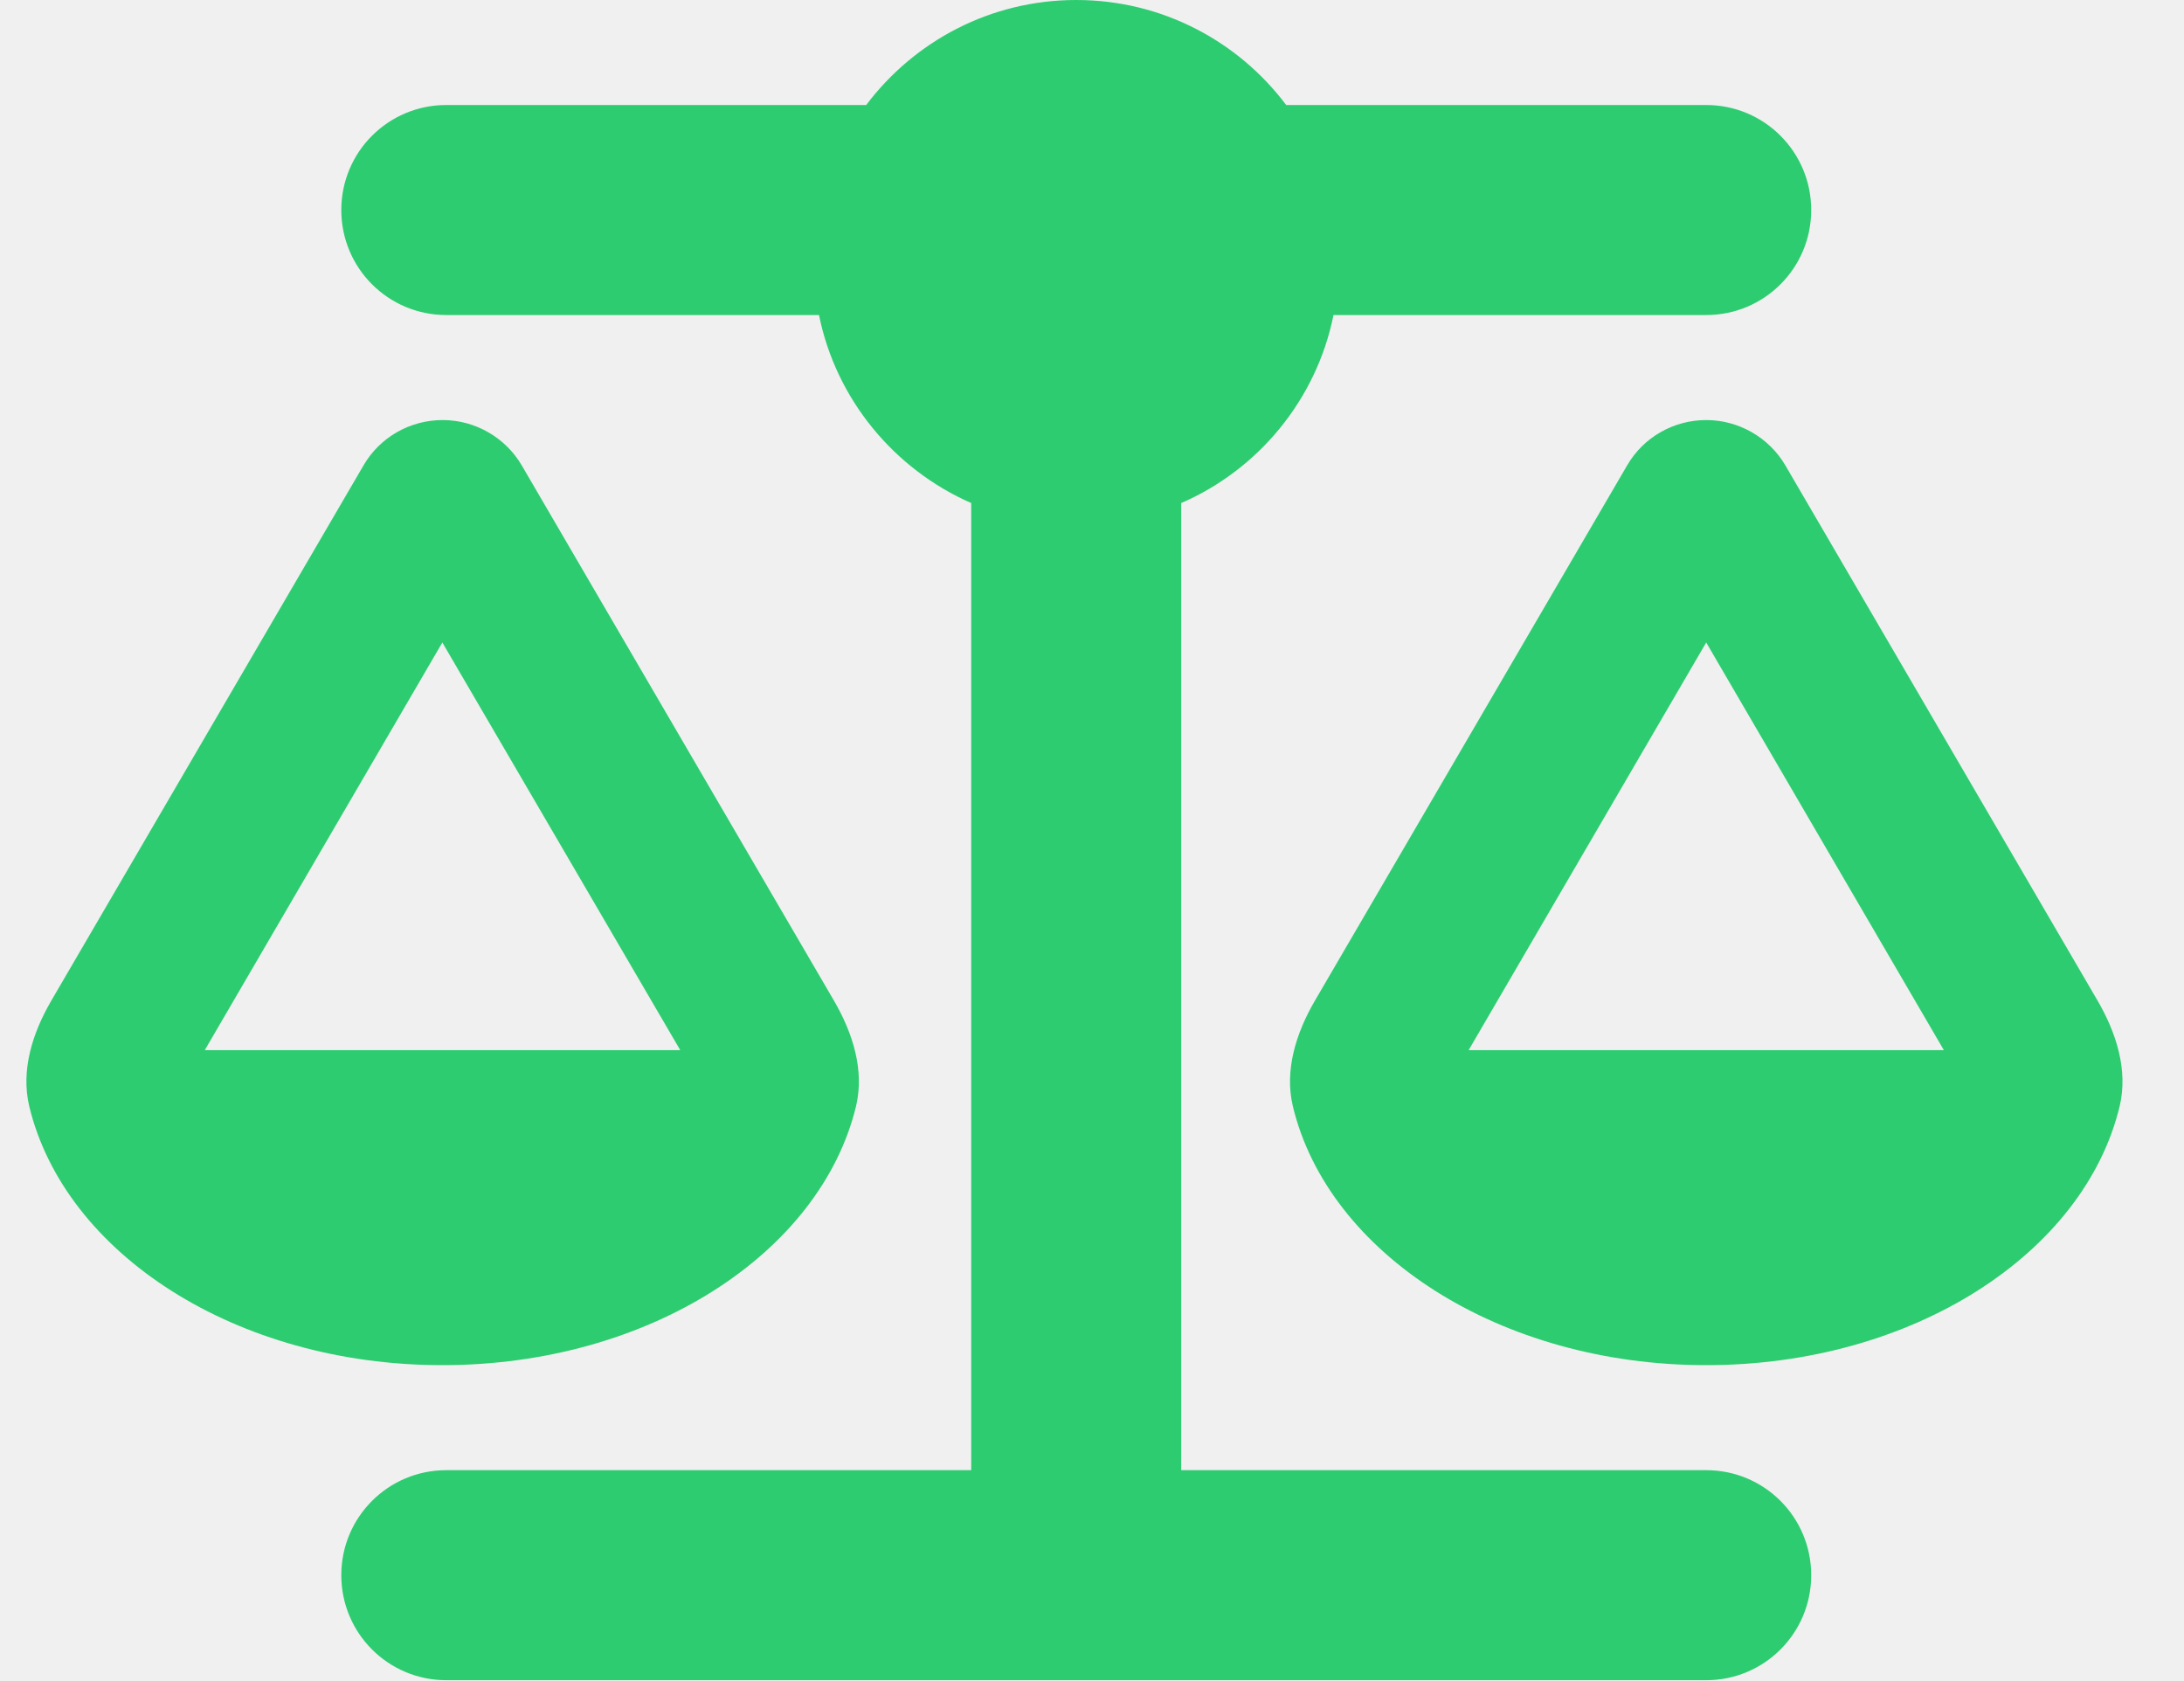
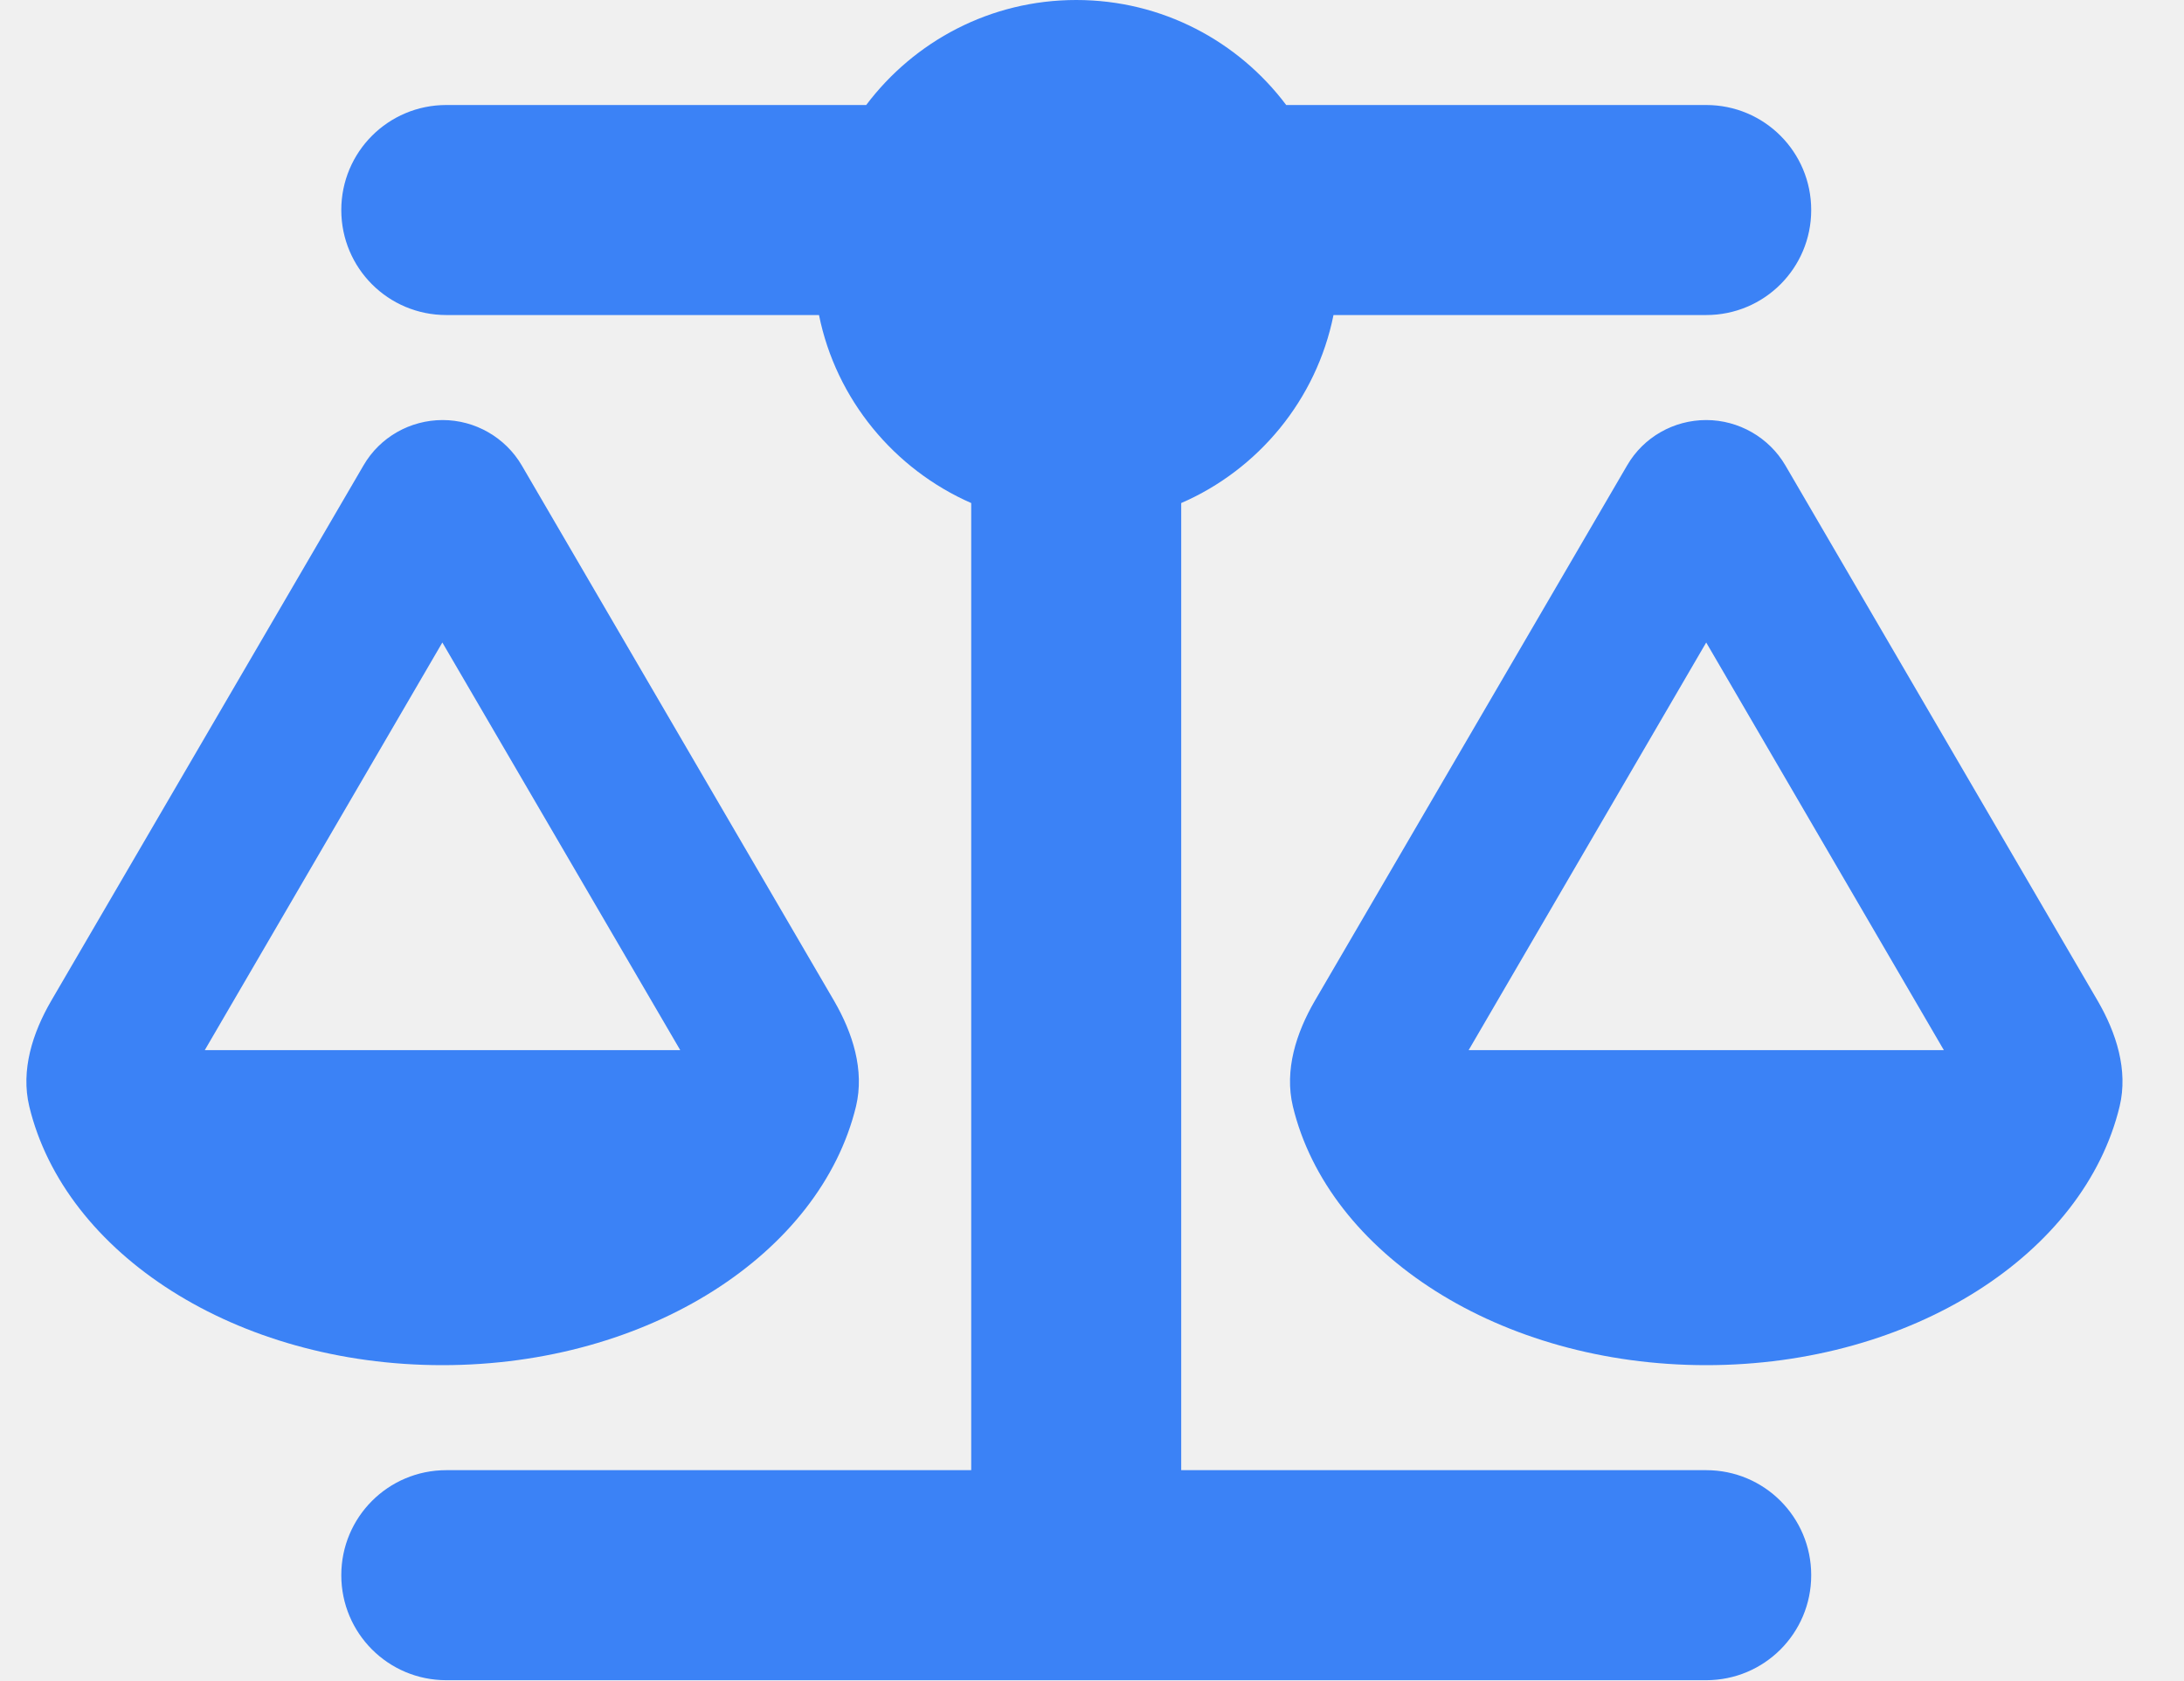
<svg xmlns="http://www.w3.org/2000/svg" width="26" height="20" viewBox="0 0 26 20" fill="none">
  <g clip-path="url(#clip0_85_33)">
    <g clip-path="url(#clip1_85_33)">
-       <path d="M15.312 1.25H20.312C21.004 1.25 21.562 1.809 21.562 2.5C21.562 3.191 21.004 3.75 20.312 3.75H15.875C15.672 4.758 14.98 5.59 14.062 5.988V17.5H20.312C21.004 17.5 21.562 18.059 21.562 18.75C21.562 19.441 21.004 20 20.312 20H12.812H5.313C4.621 20 4.063 19.441 4.063 18.75C4.063 18.059 4.621 17.5 5.313 17.5H11.562V5.988C10.645 5.586 9.953 4.754 9.75 3.75H5.313C4.621 3.75 4.063 3.191 4.063 2.5C4.063 1.809 4.621 1.25 5.313 1.25H10.312C10.883 0.492 11.789 0 12.812 0C13.836 0 14.742 0.492 15.312 1.25ZM17.484 12.5H23.141L20.312 7.648L17.484 12.5ZM20.312 16.25C17.855 16.25 15.812 14.922 15.391 13.168C15.289 12.738 15.43 12.297 15.652 11.914L19.371 5.539C19.566 5.203 19.926 5 20.312 5C20.699 5 21.059 5.207 21.254 5.539L24.973 11.914C25.195 12.297 25.336 12.738 25.234 13.168C24.812 14.922 22.77 16.25 20.312 16.25ZM5.266 7.648L2.438 12.5H8.098L5.266 7.648ZM0.348 13.168C0.246 12.738 0.387 12.297 0.609 11.914L4.328 5.539C4.523 5.203 4.883 5 5.27 5C5.656 5 6.016 5.207 6.211 5.539L9.93 11.914C10.152 12.297 10.293 12.738 10.191 13.168C9.766 14.922 7.723 16.25 5.266 16.25C2.809 16.25 0.77 14.922 0.348 13.168Z" fill="#2ECC71" />
+       <path d="M15.312 1.25H20.312C21.004 1.25 21.562 1.809 21.562 2.5C21.562 3.191 21.004 3.75 20.312 3.75H15.875C15.672 4.758 14.98 5.59 14.062 5.988V17.5H20.312C21.004 17.5 21.562 18.059 21.562 18.75C21.562 19.441 21.004 20 20.312 20H12.812H5.313C4.621 20 4.063 19.441 4.063 18.75C4.063 18.059 4.621 17.5 5.313 17.5H11.562V5.988C10.645 5.586 9.953 4.754 9.75 3.75H5.313C4.621 3.75 4.063 3.191 4.063 2.5C4.063 1.809 4.621 1.25 5.313 1.25H10.312C10.883 0.492 11.789 0 12.812 0C13.836 0 14.742 0.492 15.312 1.25ZM17.484 12.5H23.141L20.312 7.648L17.484 12.5ZM20.312 16.25C17.855 16.25 15.812 14.922 15.391 13.168C15.289 12.738 15.43 12.297 15.652 11.914L19.371 5.539C19.566 5.203 19.926 5 20.312 5C20.699 5 21.059 5.207 21.254 5.539L24.973 11.914C25.195 12.297 25.336 12.738 25.234 13.168C24.812 14.922 22.77 16.25 20.312 16.25ZM5.266 7.648L2.438 12.5H8.098L5.266 7.648ZM0.348 13.168C0.246 12.738 0.387 12.297 0.609 11.914L4.328 5.539C4.523 5.203 4.883 5 5.27 5C5.656 5 6.016 5.207 6.211 5.539L9.93 11.914C10.152 12.297 10.293 12.738 10.191 13.168C9.766 14.922 7.723 16.25 5.266 16.25C2.809 16.25 0.77 14.922 0.348 13.168Z" fill="#3B82F6" />
    </g>
  </g>
  <defs>
    <clipPath id="clip0_85_33">
      <rect width="25" height="20" fill="white" transform="translate(0.3125)" />
    </clipPath>
    <clipPath id="clip1_85_33">
      <rect width="25" height="20" fill="white" transform="translate(0.3125)" />
    </clipPath>
  </defs>
</svg>
